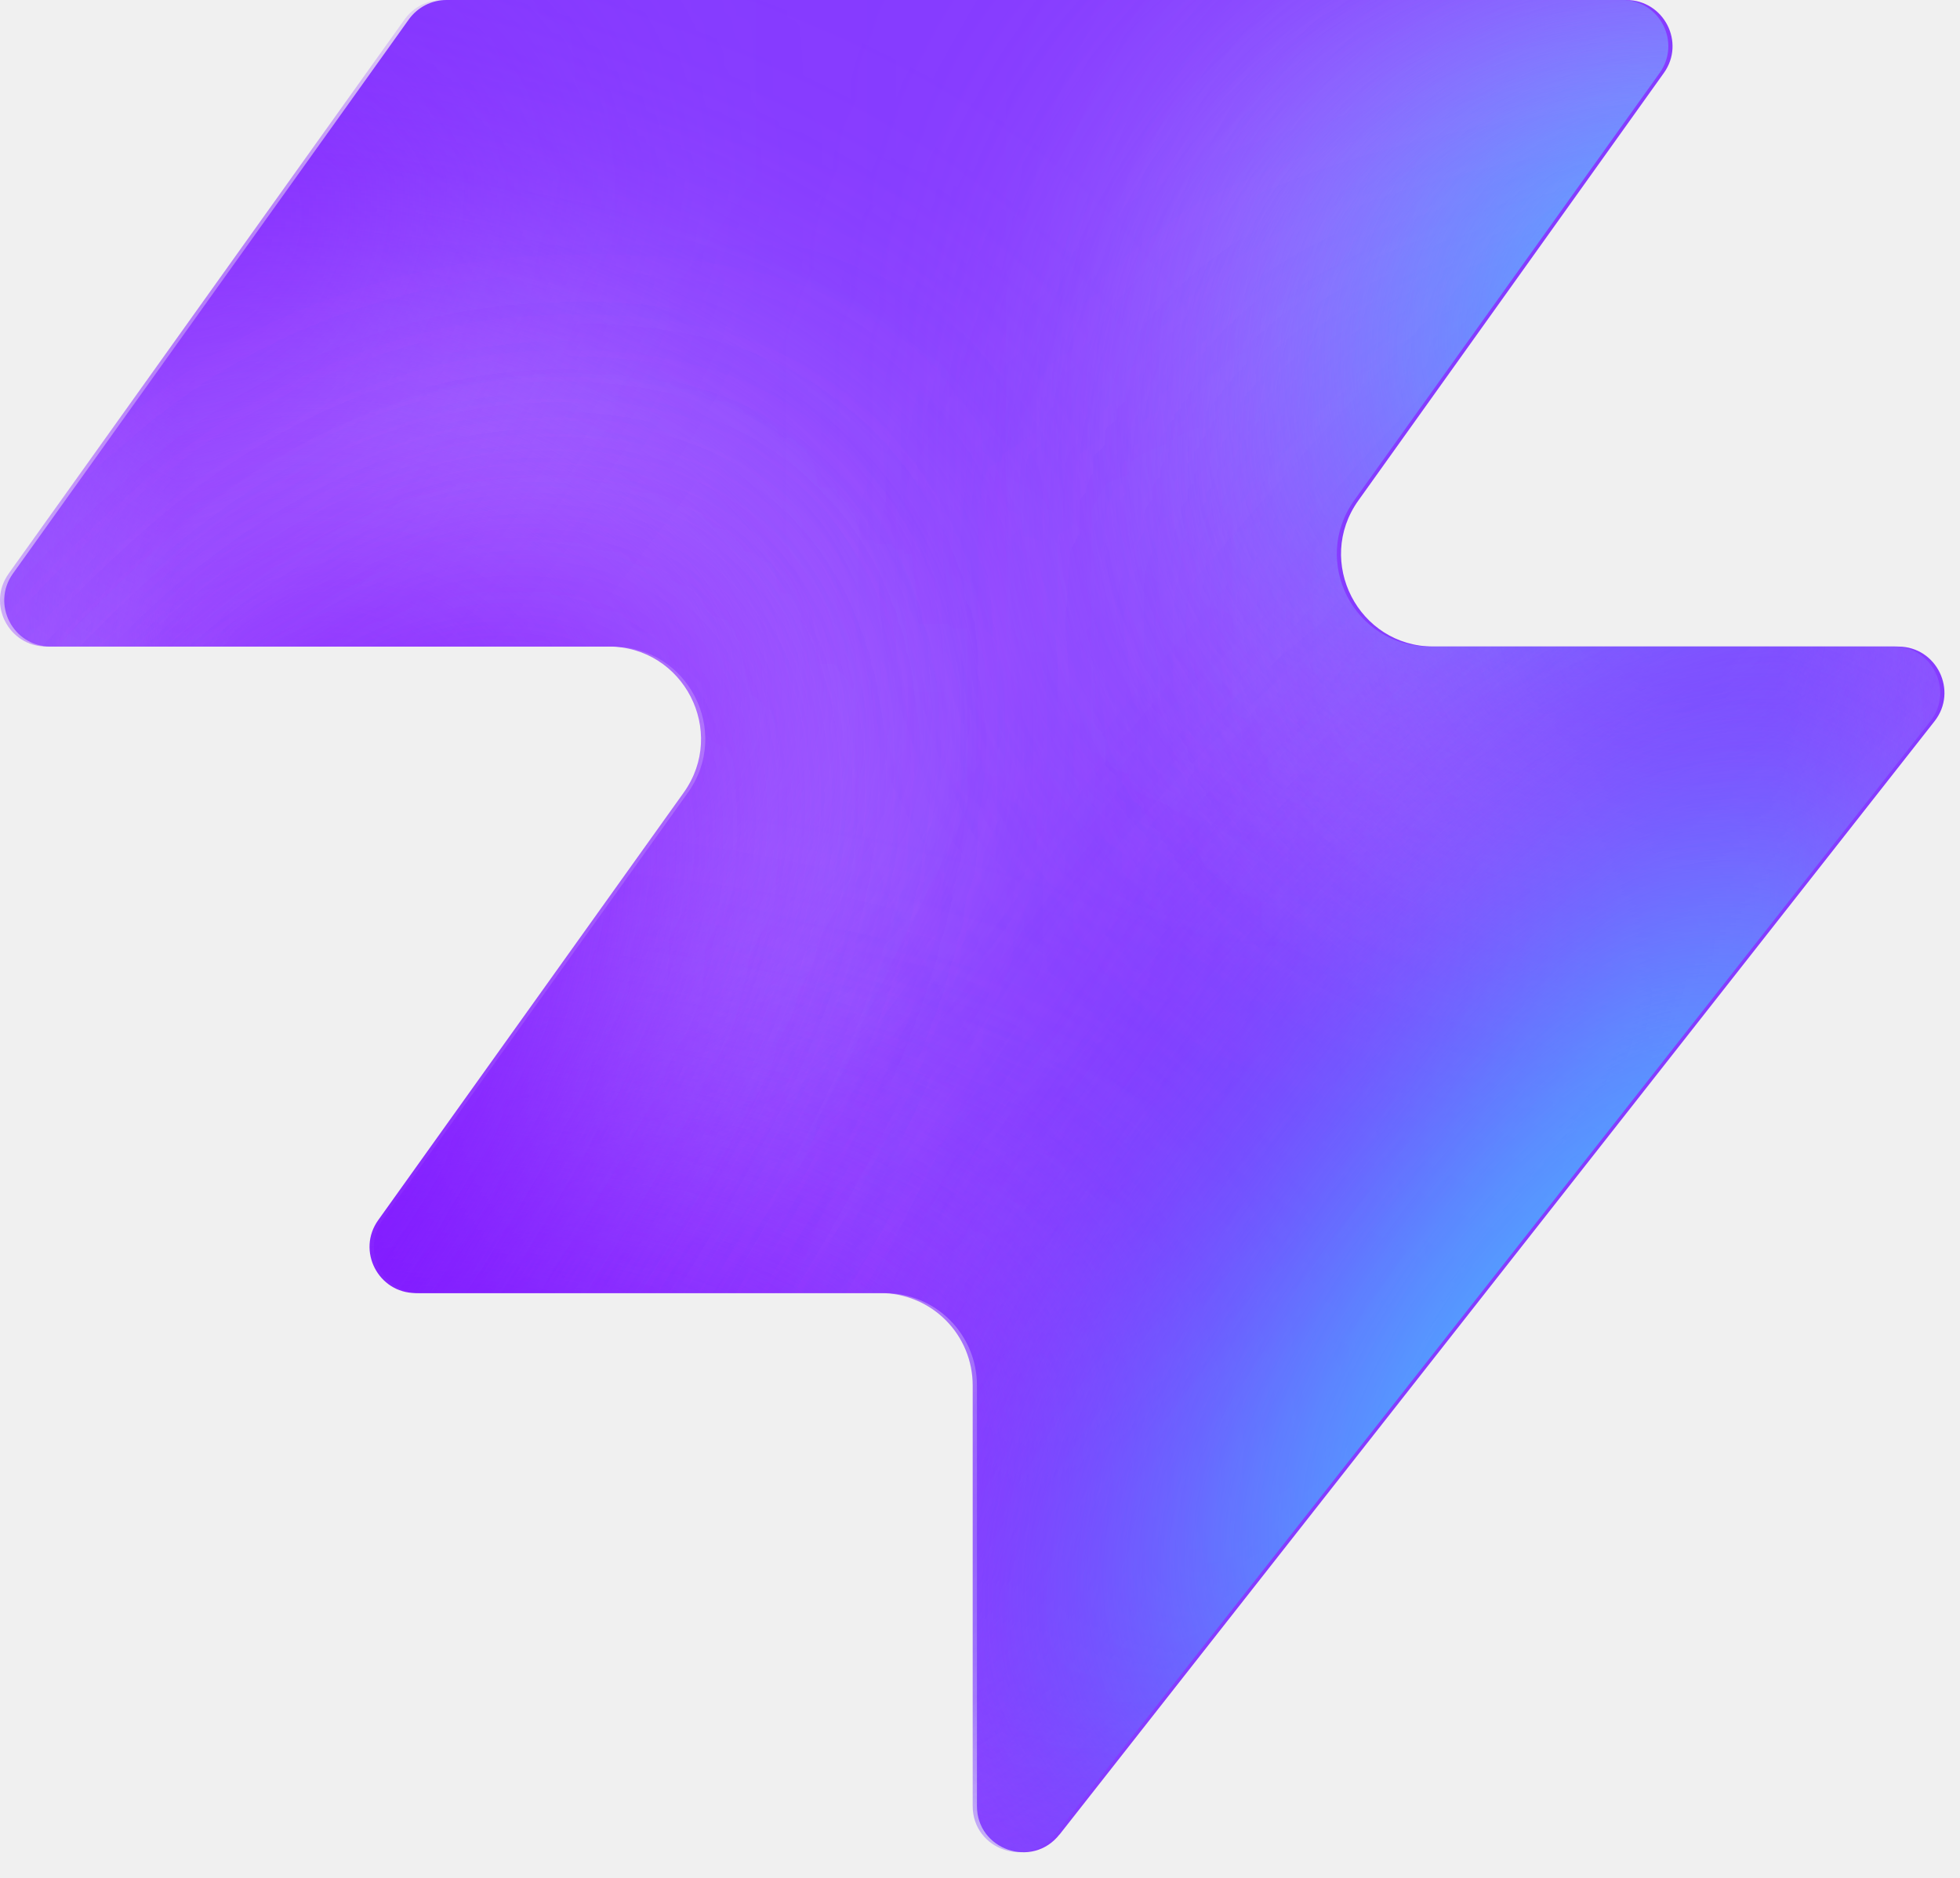
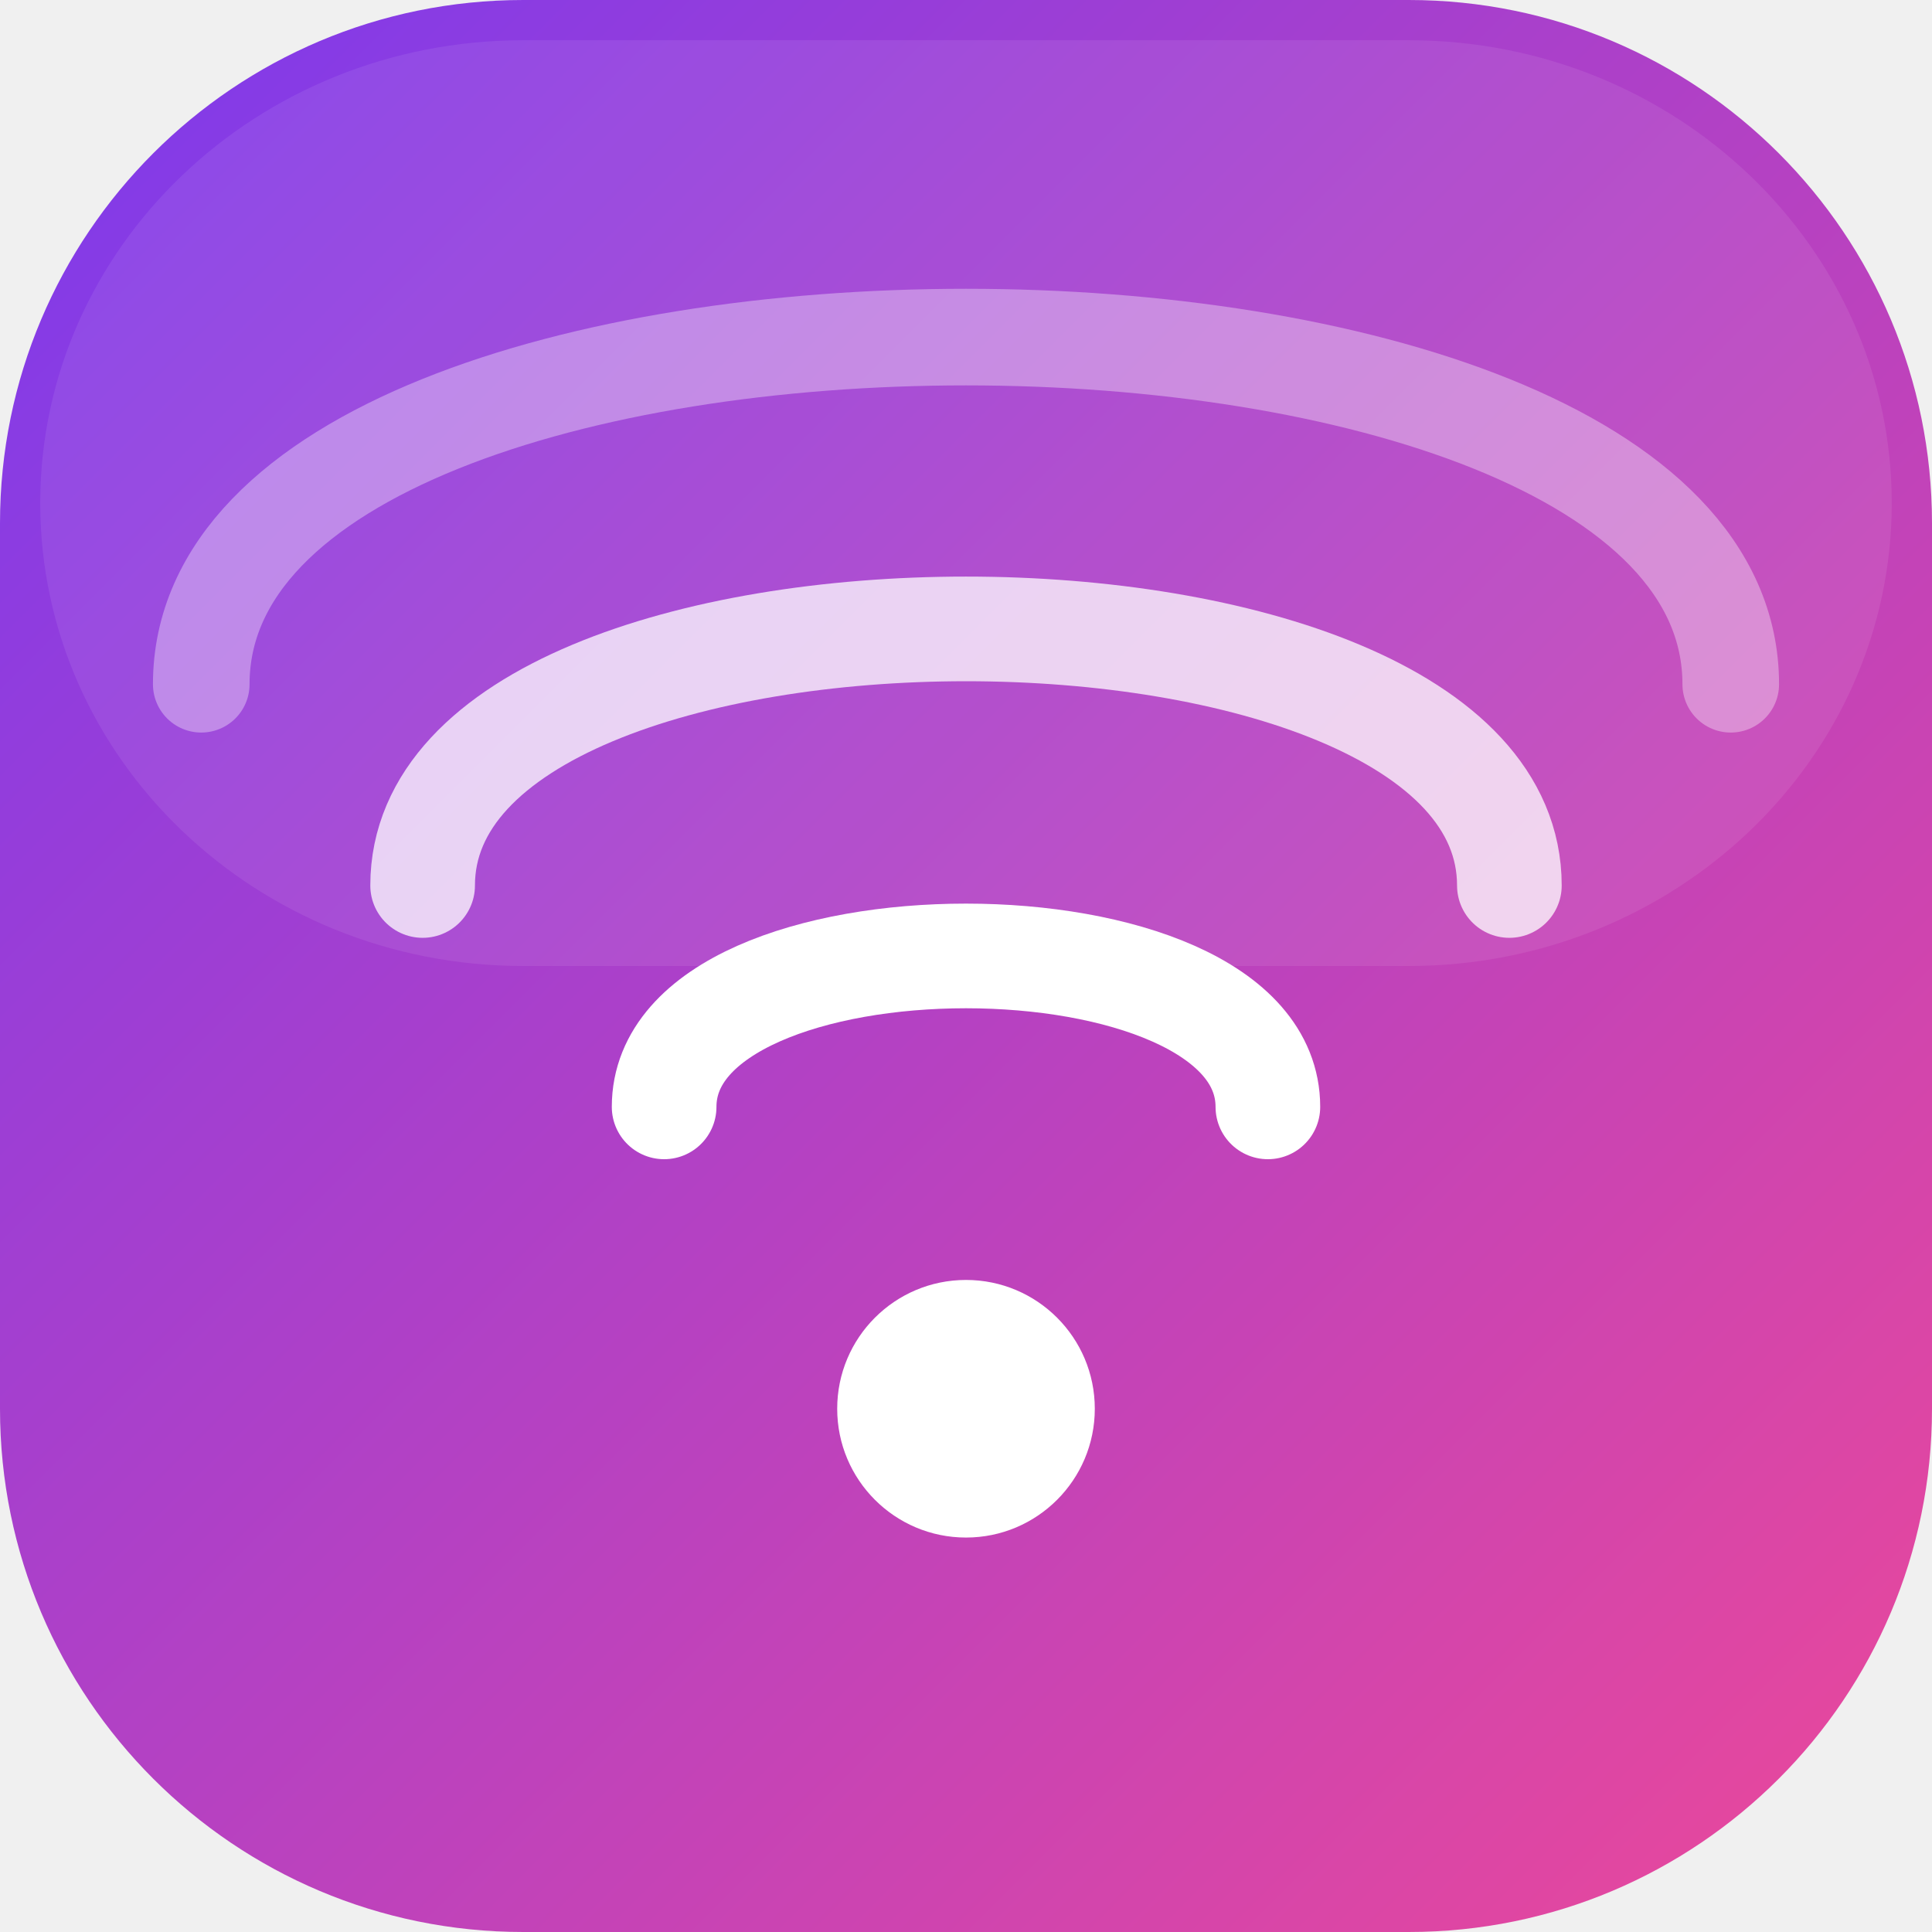
- <svg xmlns="http://www.w3.org/2000/svg" width="48" height="46" fill="none" viewBox="0 0 48 46">
-   <path fill="#863bff" d="M25.946 44.938c-.664.845-2.021.375-2.021-.698V33.937a2.26 2.26 0 0 0-2.262-2.262H10.287c-.92 0-1.456-1.04-.92-1.788l7.48-10.471c1.07-1.497 0-3.578-1.842-3.578H1.237c-.92 0-1.456-1.04-.92-1.788L10.013.474c.214-.297.556-.474.92-.474h28.894c.92 0 1.456 1.04.92 1.788l-7.48 10.471c-1.07 1.498 0 3.579 1.842 3.579h11.377c.943 0 1.473 1.088.89 1.83L25.947 44.94z" style="fill:#863bff;fill:color(display-p3 .525 .23 1);fill-opacity:1" />
-   <mask id="a" width="48" height="46" x="0" y="0" maskUnits="userSpaceOnUse" style="mask-type:alpha">
-     <path fill="#000" d="M25.842 44.938c-.664.844-2.021.375-2.021-.698V33.937a2.26 2.26 0 0 0-2.262-2.262H10.183c-.92 0-1.456-1.04-.92-1.788l7.48-10.471c1.07-1.498 0-3.579-1.842-3.579H1.133c-.92 0-1.456-1.04-.92-1.787L9.91.473c.214-.297.556-.474.92-.474h28.894c.92 0 1.456 1.04.92 1.788l-7.48 10.471c-1.07 1.498 0 3.578 1.842 3.578h11.377c.943 0 1.473 1.088.89 1.832L25.843 44.94z" style="fill:#000;fill-opacity:1" />
-   </mask>
-   <g mask="url(#a)">
-     <g filter="url(#b)">
-       <ellipse cx="5.508" cy="14.704" fill="#ede6ff" rx="5.508" ry="14.704" style="fill:#ede6ff;fill:color(display-p3 .927 .903 1);fill-opacity:1" transform="matrix(.00324 1 1 -.00324 -4.47 31.516)" />
-     </g>
-     <g filter="url(#c)">
-       <ellipse cx="10.399" cy="29.851" fill="#ede6ff" rx="10.399" ry="29.851" style="fill:#ede6ff;fill:color(display-p3 .927 .903 1);fill-opacity:1" transform="matrix(.00324 1 1 -.00324 -39.328 7.883)" />
-     </g>
-     <g filter="url(#d)">
-       <ellipse cx="5.508" cy="30.487" fill="#7e14ff" rx="5.508" ry="30.487" style="fill:#7e14ff;fill:color(display-p3 .492 .077 1);fill-opacity:1" transform="rotate(89.814 -25.913 -14.639)scale(1 -1)" />
-     </g>
-     <g filter="url(#e)">
-       <ellipse cx="5.508" cy="30.599" fill="#7e14ff" rx="5.508" ry="30.599" style="fill:#7e14ff;fill:color(display-p3 .492 .077 1);fill-opacity:1" transform="rotate(89.814 -32.644 -3.334)scale(1 -1)" />
-     </g>
-     <g filter="url(#f)">
-       <ellipse cx="5.508" cy="30.599" fill="#7e14ff" rx="5.508" ry="30.599" style="fill:#7e14ff;fill:color(display-p3 .492 .077 1);fill-opacity:1" transform="matrix(.00324 1 1 -.00324 -34.34 30.47)" />
-     </g>
-     <g filter="url(#g)">
-       <ellipse cx="14.072" cy="22.078" fill="#ede6ff" rx="14.072" ry="22.078" style="fill:#ede6ff;fill:color(display-p3 .927 .903 1);fill-opacity:1" transform="rotate(93.35 24.506 48.493)scale(-1 1)" />
-     </g>
-     <g filter="url(#h)">
-       <ellipse cx="3.47" cy="21.501" fill="#7e14ff" rx="3.47" ry="21.501" style="fill:#7e14ff;fill:color(display-p3 .492 .077 1);fill-opacity:1" transform="rotate(89.009 28.708 47.59)scale(-1 1)" />
-     </g>
-     <g filter="url(#i)">
-       <ellipse cx="3.47" cy="21.501" fill="#7e14ff" rx="3.47" ry="21.501" style="fill:#7e14ff;fill:color(display-p3 .492 .077 1);fill-opacity:1" transform="rotate(89.009 28.708 47.59)scale(-1 1)" />
-     </g>
-     <g filter="url(#j)">
-       <ellipse cx=".387" cy="8.972" fill="#7e14ff" rx="4.407" ry="29.108" style="fill:#7e14ff;fill:color(display-p3 .492 .077 1);fill-opacity:1" transform="rotate(39.51 .387 8.972)" />
-     </g>
-     <g filter="url(#k)">
-       <ellipse cx="47.523" cy="-6.092" fill="#7e14ff" rx="4.407" ry="29.108" style="fill:#7e14ff;fill:color(display-p3 .492 .077 1);fill-opacity:1" transform="rotate(37.892 47.523 -6.092)" />
-     </g>
-     <g filter="url(#l)">
-       <ellipse cx="41.412" cy="6.333" fill="#47bfff" rx="5.971" ry="9.665" style="fill:#47bfff;fill:color(display-p3 .28 .748 1);fill-opacity:1" transform="rotate(37.892 41.412 6.333)" />
-     </g>
-     <g filter="url(#m)">
-       <ellipse cx="-1.879" cy="38.332" fill="#7e14ff" rx="4.407" ry="29.108" style="fill:#7e14ff;fill:color(display-p3 .492 .077 1);fill-opacity:1" transform="rotate(37.892 -1.88 38.332)" />
-     </g>
-     <g filter="url(#n)">
-       <ellipse cx="-1.879" cy="38.332" fill="#7e14ff" rx="4.407" ry="29.108" style="fill:#7e14ff;fill:color(display-p3 .492 .077 1);fill-opacity:1" transform="rotate(37.892 -1.88 38.332)" />
-     </g>
-     <g filter="url(#o)">
-       <ellipse cx="35.651" cy="29.907" fill="#7e14ff" rx="4.407" ry="29.108" style="fill:#7e14ff;fill:color(display-p3 .492 .077 1);fill-opacity:1" transform="rotate(37.892 35.651 29.907)" />
-     </g>
-     <g filter="url(#p)">
-       <ellipse cx="38.418" cy="32.4" fill="#47bfff" rx="5.971" ry="15.297" style="fill:#47bfff;fill:color(display-p3 .28 .748 1);fill-opacity:1" transform="rotate(37.892 38.418 32.4)" />
-     </g>
-   </g>
+ <svg xmlns="http://www.w3.org/2000/svg" width="48" height="48" viewBox="0 0 48 48" fill="none">
  <defs>
-     <filter id="b" width="60.045" height="41.654" x="-19.77" y="16.149" color-interpolation-filters="sRGB" filterUnits="userSpaceOnUse">
-       <feFlood flood-opacity="0" result="BackgroundImageFix" />
-       <feBlend in="SourceGraphic" in2="BackgroundImageFix" result="shape" />
-       <feGaussianBlur result="effect1_foregroundBlur_2002_17158" stdDeviation="7.659" />
-     </filter>
-     <filter id="c" width="90.34" height="51.437" x="-54.613" y="-7.533" color-interpolation-filters="sRGB" filterUnits="userSpaceOnUse">
-       <feFlood flood-opacity="0" result="BackgroundImageFix" />
-       <feBlend in="SourceGraphic" in2="BackgroundImageFix" result="shape" />
-       <feGaussianBlur result="effect1_foregroundBlur_2002_17158" stdDeviation="7.659" />
-     </filter>
-     <filter id="d" width="79.355" height="29.4" x="-49.64" y="2.03" color-interpolation-filters="sRGB" filterUnits="userSpaceOnUse">
-       <feFlood flood-opacity="0" result="BackgroundImageFix" />
-       <feBlend in="SourceGraphic" in2="BackgroundImageFix" result="shape" />
-       <feGaussianBlur result="effect1_foregroundBlur_2002_17158" stdDeviation="4.596" />
-     </filter>
-     <filter id="e" width="79.579" height="29.4" x="-45.045" y="20.029" color-interpolation-filters="sRGB" filterUnits="userSpaceOnUse">
-       <feFlood flood-opacity="0" result="BackgroundImageFix" />
-       <feBlend in="SourceGraphic" in2="BackgroundImageFix" result="shape" />
-       <feGaussianBlur result="effect1_foregroundBlur_2002_17158" stdDeviation="4.596" />
-     </filter>
-     <filter id="f" width="79.579" height="29.4" x="-43.513" y="21.178" color-interpolation-filters="sRGB" filterUnits="userSpaceOnUse">
-       <feFlood flood-opacity="0" result="BackgroundImageFix" />
-       <feBlend in="SourceGraphic" in2="BackgroundImageFix" result="shape" />
-       <feGaussianBlur result="effect1_foregroundBlur_2002_17158" stdDeviation="4.596" />
-     </filter>
-     <filter id="g" width="74.749" height="58.852" x="15.756" y="-17.901" color-interpolation-filters="sRGB" filterUnits="userSpaceOnUse">
-       <feFlood flood-opacity="0" result="BackgroundImageFix" />
-       <feBlend in="SourceGraphic" in2="BackgroundImageFix" result="shape" />
-       <feGaussianBlur result="effect1_foregroundBlur_2002_17158" stdDeviation="7.659" />
-     </filter>
-     <filter id="h" width="61.377" height="25.362" x="23.548" y="2.284" color-interpolation-filters="sRGB" filterUnits="userSpaceOnUse">
-       <feFlood flood-opacity="0" result="BackgroundImageFix" />
-       <feBlend in="SourceGraphic" in2="BackgroundImageFix" result="shape" />
-       <feGaussianBlur result="effect1_foregroundBlur_2002_17158" stdDeviation="4.596" />
-     </filter>
-     <filter id="i" width="61.377" height="25.362" x="23.548" y="2.284" color-interpolation-filters="sRGB" filterUnits="userSpaceOnUse">
-       <feFlood flood-opacity="0" result="BackgroundImageFix" />
-       <feBlend in="SourceGraphic" in2="BackgroundImageFix" result="shape" />
-       <feGaussianBlur result="effect1_foregroundBlur_2002_17158" stdDeviation="4.596" />
-     </filter>
-     <filter id="j" width="56.045" height="63.649" x="-27.636" y="-22.853" color-interpolation-filters="sRGB" filterUnits="userSpaceOnUse">
-       <feFlood flood-opacity="0" result="BackgroundImageFix" />
-       <feBlend in="SourceGraphic" in2="BackgroundImageFix" result="shape" />
-       <feGaussianBlur result="effect1_foregroundBlur_2002_17158" stdDeviation="4.596" />
-     </filter>
-     <filter id="k" width="54.814" height="64.646" x="20.116" y="-38.415" color-interpolation-filters="sRGB" filterUnits="userSpaceOnUse">
-       <feFlood flood-opacity="0" result="BackgroundImageFix" />
-       <feBlend in="SourceGraphic" in2="BackgroundImageFix" result="shape" />
-       <feGaussianBlur result="effect1_foregroundBlur_2002_17158" stdDeviation="4.596" />
-     </filter>
-     <filter id="l" width="33.541" height="35.313" x="24.641" y="-11.323" color-interpolation-filters="sRGB" filterUnits="userSpaceOnUse">
-       <feFlood flood-opacity="0" result="BackgroundImageFix" />
-       <feBlend in="SourceGraphic" in2="BackgroundImageFix" result="shape" />
-       <feGaussianBlur result="effect1_foregroundBlur_2002_17158" stdDeviation="4.596" />
-     </filter>
-     <filter id="m" width="54.814" height="64.646" x="-29.286" y="6.009" color-interpolation-filters="sRGB" filterUnits="userSpaceOnUse">
-       <feFlood flood-opacity="0" result="BackgroundImageFix" />
-       <feBlend in="SourceGraphic" in2="BackgroundImageFix" result="shape" />
-       <feGaussianBlur result="effect1_foregroundBlur_2002_17158" stdDeviation="4.596" />
-     </filter>
-     <filter id="n" width="54.814" height="64.646" x="-29.286" y="6.009" color-interpolation-filters="sRGB" filterUnits="userSpaceOnUse">
-       <feFlood flood-opacity="0" result="BackgroundImageFix" />
-       <feBlend in="SourceGraphic" in2="BackgroundImageFix" result="shape" />
-       <feGaussianBlur result="effect1_foregroundBlur_2002_17158" stdDeviation="4.596" />
-     </filter>
-     <filter id="o" width="54.814" height="64.646" x="8.244" y="-2.416" color-interpolation-filters="sRGB" filterUnits="userSpaceOnUse">
-       <feFlood flood-opacity="0" result="BackgroundImageFix" />
-       <feBlend in="SourceGraphic" in2="BackgroundImageFix" result="shape" />
-       <feGaussianBlur result="effect1_foregroundBlur_2002_17158" stdDeviation="4.596" />
-     </filter>
-     <filter id="p" width="39.409" height="43.623" x="18.713" y="10.588" color-interpolation-filters="sRGB" filterUnits="userSpaceOnUse">
-       <feFlood flood-opacity="0" result="BackgroundImageFix" />
-       <feBlend in="SourceGraphic" in2="BackgroundImageFix" result="shape" />
-       <feGaussianBlur result="effect1_foregroundBlur_2002_17158" stdDeviation="4.596" />
-     </filter>
+     <linearGradient id="g1" x1="0" y1="0" x2="48" y2="48" gradientUnits="userSpaceOnUse">
+       <stop offset="0%" stop-color="#7C3AED" />
+       <stop offset="100%" stop-color="#EC4899" />
+     </linearGradient>
  </defs>
+   <rect width="48" height="48" rx="13" fill="url(#g1)" />
+   <rect x="1" y="1" width="46" height="23" rx="12" fill="white" fill-opacity="0.08" />
+   <circle cx="24" cy="35" r="3.2" fill="white" />
+   <path d="M16.5 27.5 C16.5 22.5 31.5 22.5 31.5 27.5" stroke="white" stroke-width="2.6" stroke-linecap="round" fill="none" />
+   <path d="M10.5 22 C10.5 13.5 37.5 13.5 37.5 22" stroke="white" stroke-width="2.6" stroke-linecap="round" fill="none" stroke-opacity="0.75" />
+   <path d="M5 17 C5 5.5 43 5.5 43 17" stroke="white" stroke-width="2.4" stroke-linecap="round" fill="none" stroke-opacity="0.35" />
</svg>
